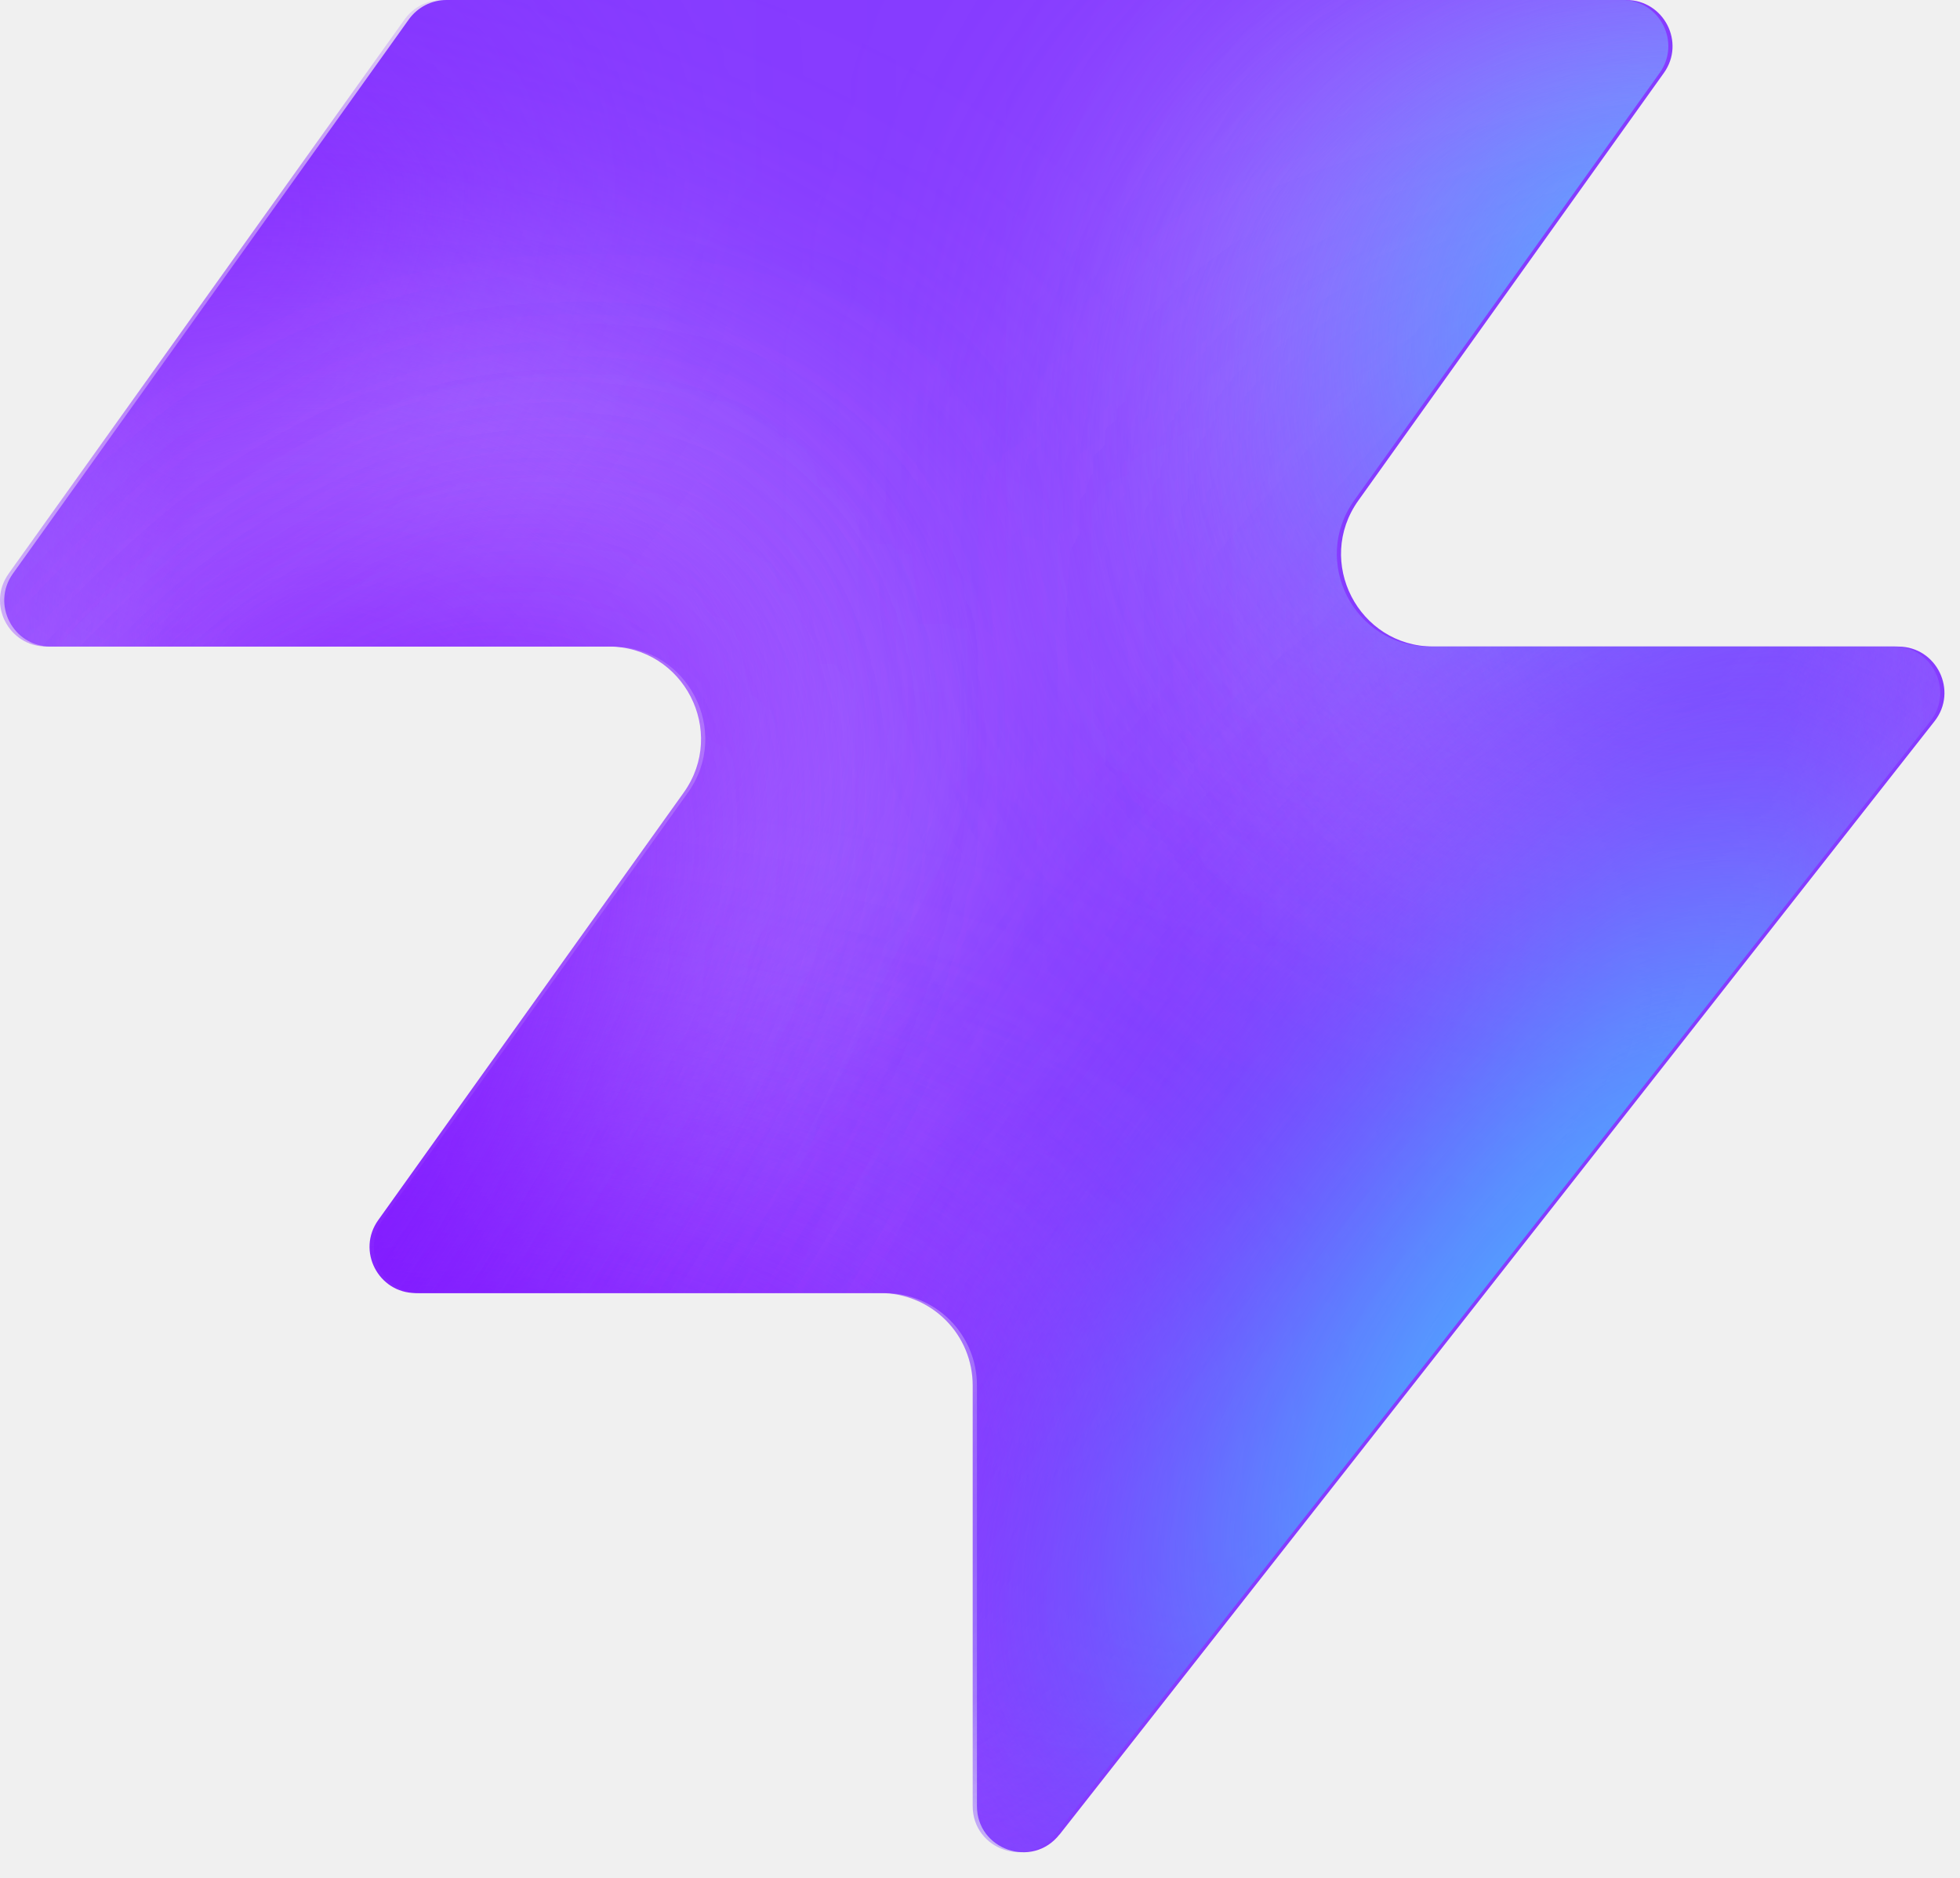
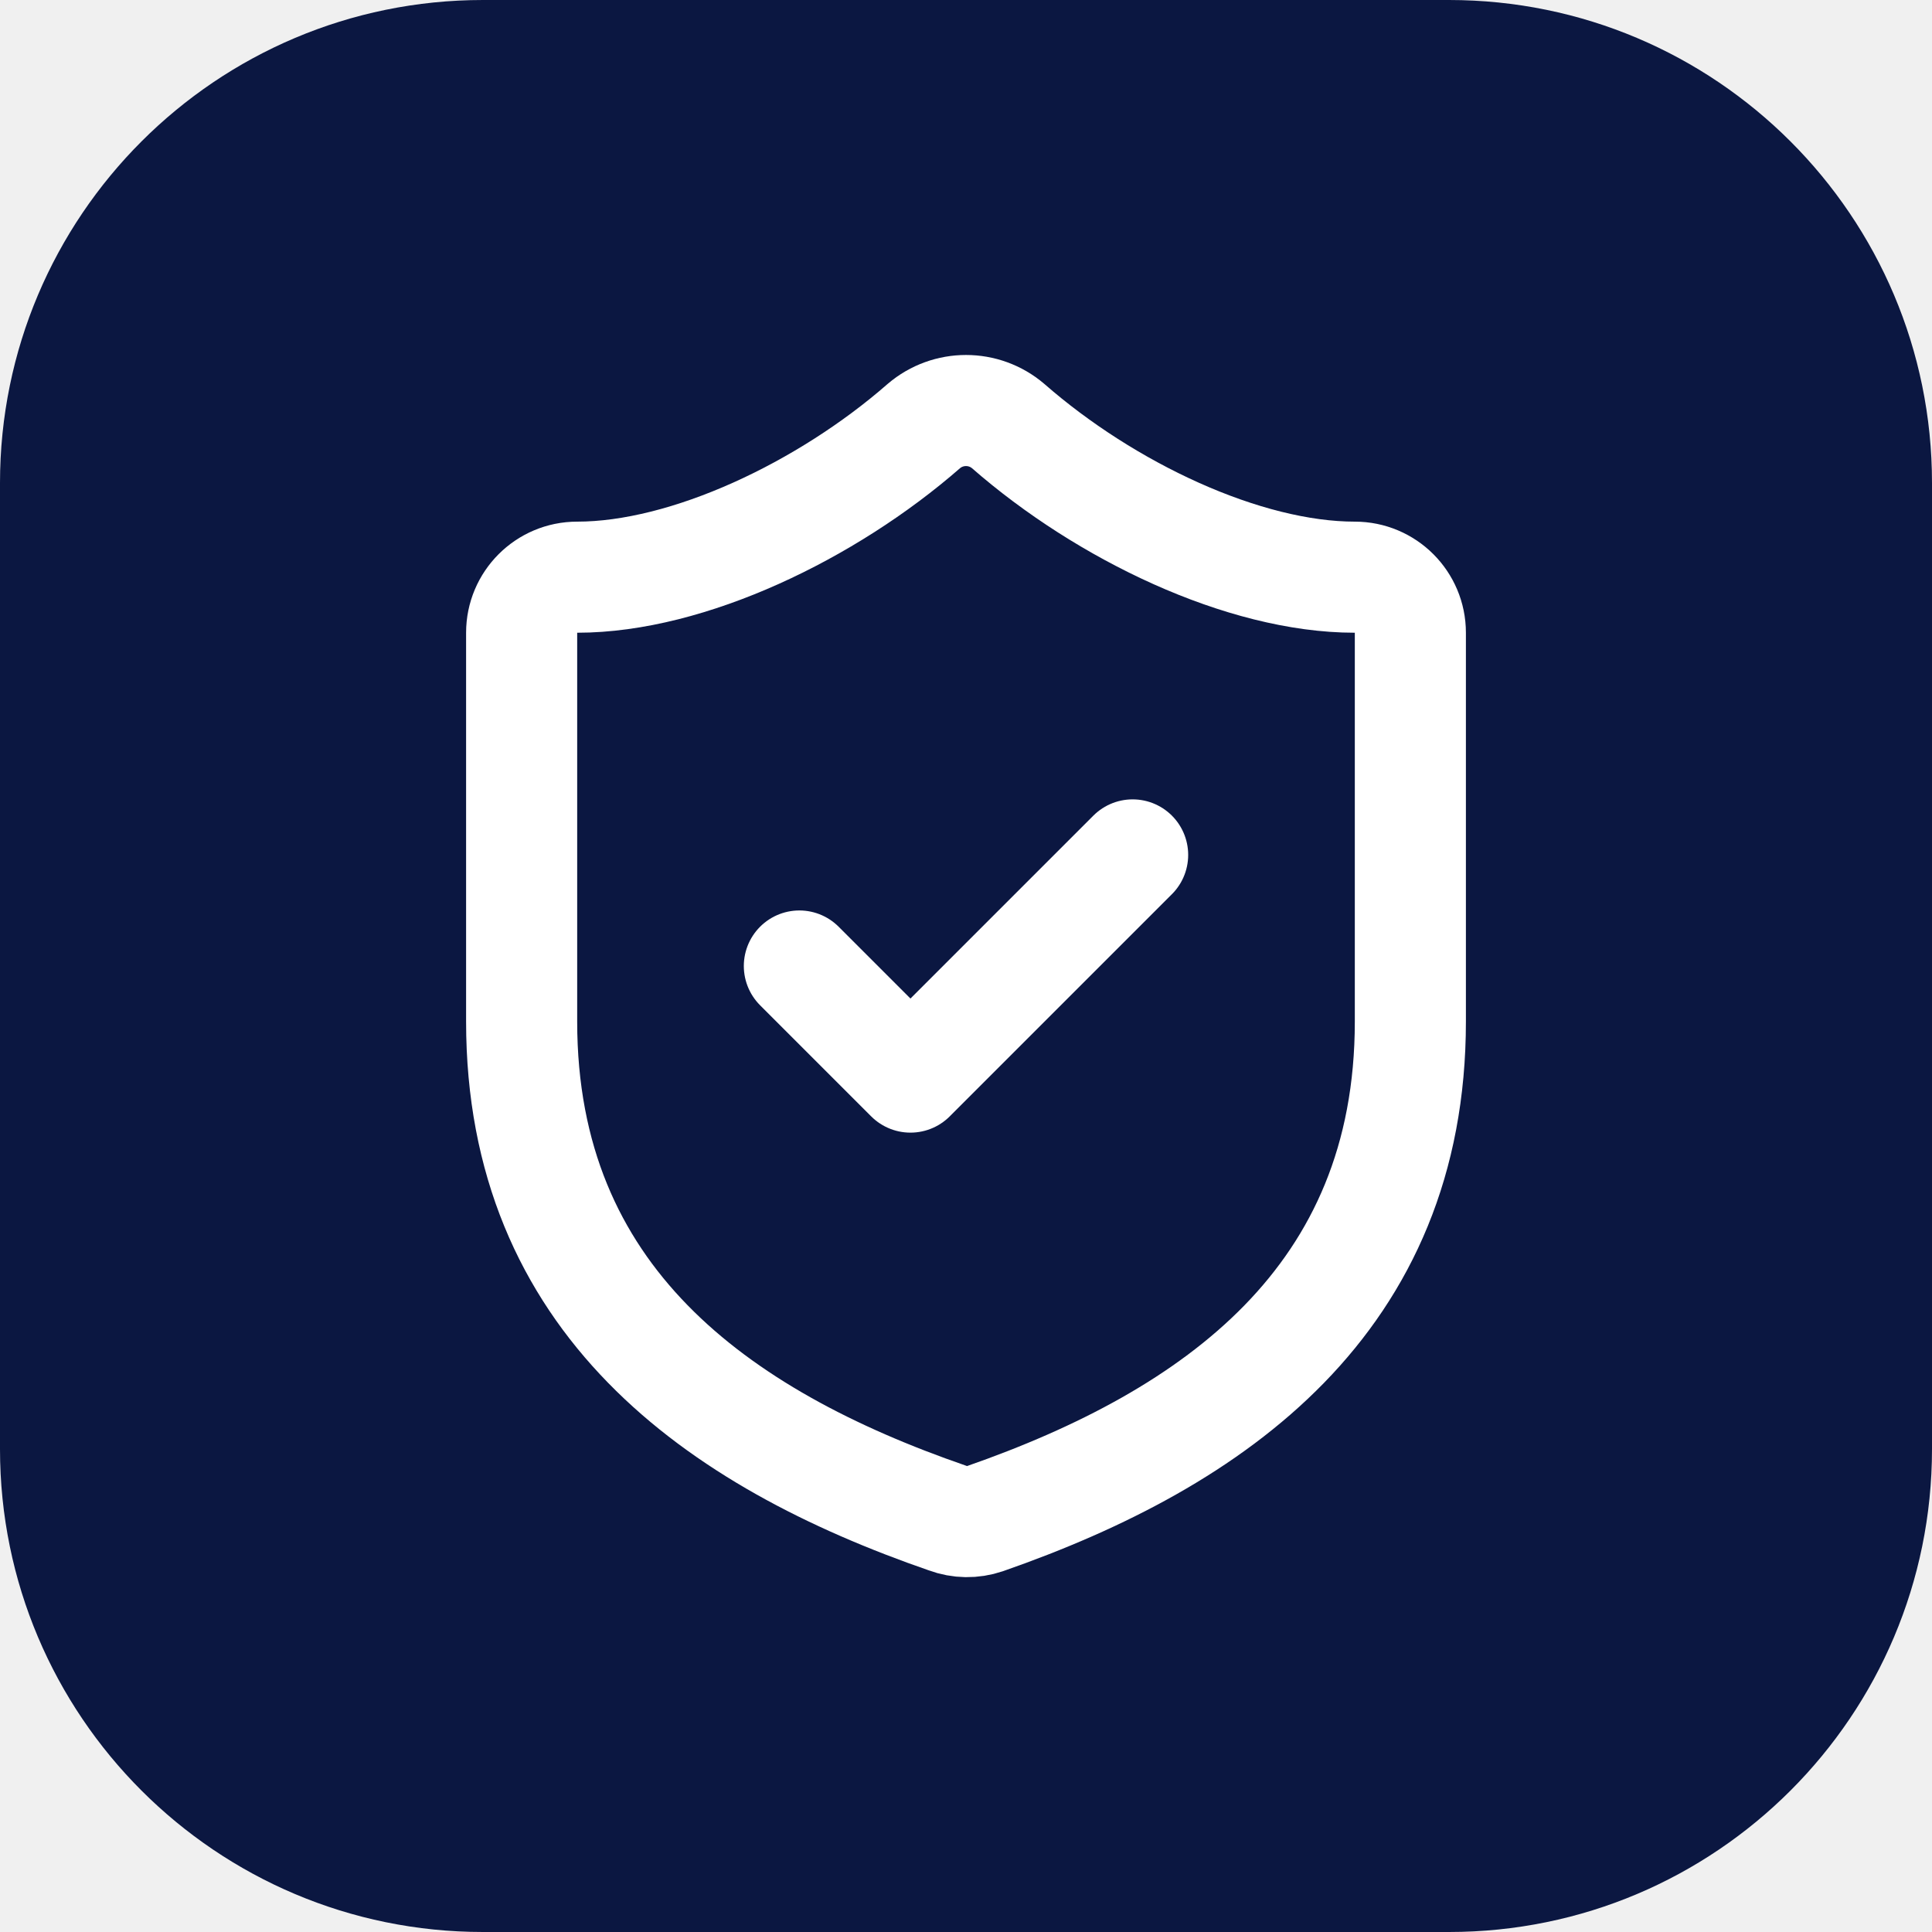
- <svg xmlns="http://www.w3.org/2000/svg" width="48" height="46" fill="none" viewBox="0 0 48 46">
-   <path fill="#863bff" d="M25.946 44.938c-.664.845-2.021.375-2.021-.698V33.937a2.26 2.26 0 0 0-2.262-2.262H10.287c-.92 0-1.456-1.04-.92-1.788l7.48-10.471c1.07-1.497 0-3.578-1.842-3.578H1.237c-.92 0-1.456-1.04-.92-1.788L10.013.474c.214-.297.556-.474.92-.474h28.894c.92 0 1.456 1.04.92 1.788l-7.48 10.471c-1.07 1.498 0 3.579 1.842 3.579h11.377c.943 0 1.473 1.088.89 1.83L25.947 44.94z" style="fill:#863bff;fill:color(display-p3 .525 .23 1);fill-opacity:1" />
-   <mask id="a" width="48" height="46" x="0" y="0" maskUnits="userSpaceOnUse" style="mask-type:alpha">
-     <path fill="#000" d="M25.842 44.938c-.664.844-2.021.375-2.021-.698V33.937a2.26 2.26 0 0 0-2.262-2.262H10.183c-.92 0-1.456-1.04-.92-1.788l7.48-10.471c1.07-1.498 0-3.579-1.842-3.579H1.133c-.92 0-1.456-1.04-.92-1.787L9.91.473c.214-.297.556-.474.92-.474h28.894c.92 0 1.456 1.04.92 1.788l-7.48 10.471c-1.07 1.498 0 3.578 1.842 3.578h11.377c.943 0 1.473 1.088.89 1.832L25.843 44.94z" style="fill:#000;fill-opacity:1" />
-   </mask>
-   <g mask="url(#a)">
-     <g filter="url(#b)">
-       <ellipse cx="5.508" cy="14.704" fill="#ede6ff" rx="5.508" ry="14.704" style="fill:#ede6ff;fill:color(display-p3 .927 .903 1);fill-opacity:1" transform="matrix(.00324 1 1 -.00324 -4.47 31.516)" />
-     </g>
-     <g filter="url(#c)">
-       <ellipse cx="10.399" cy="29.851" fill="#ede6ff" rx="10.399" ry="29.851" style="fill:#ede6ff;fill:color(display-p3 .927 .903 1);fill-opacity:1" transform="matrix(.00324 1 1 -.00324 -39.328 7.883)" />
-     </g>
-     <g filter="url(#d)">
-       <ellipse cx="5.508" cy="30.487" fill="#7e14ff" rx="5.508" ry="30.487" style="fill:#7e14ff;fill:color(display-p3 .492 .077 1);fill-opacity:1" transform="rotate(89.814 -25.913 -14.639)scale(1 -1)" />
-     </g>
-     <g filter="url(#e)">
-       <ellipse cx="5.508" cy="30.599" fill="#7e14ff" rx="5.508" ry="30.599" style="fill:#7e14ff;fill:color(display-p3 .492 .077 1);fill-opacity:1" transform="rotate(89.814 -32.644 -3.334)scale(1 -1)" />
-     </g>
-     <g filter="url(#f)">
-       <ellipse cx="5.508" cy="30.599" fill="#7e14ff" rx="5.508" ry="30.599" style="fill:#7e14ff;fill:color(display-p3 .492 .077 1);fill-opacity:1" transform="matrix(.00324 1 1 -.00324 -34.34 30.47)" />
-     </g>
-     <g filter="url(#g)">
-       <ellipse cx="14.072" cy="22.078" fill="#ede6ff" rx="14.072" ry="22.078" style="fill:#ede6ff;fill:color(display-p3 .927 .903 1);fill-opacity:1" transform="rotate(93.35 24.506 48.493)scale(-1 1)" />
-     </g>
-     <g filter="url(#h)">
-       <ellipse cx="3.47" cy="21.501" fill="#7e14ff" rx="3.47" ry="21.501" style="fill:#7e14ff;fill:color(display-p3 .492 .077 1);fill-opacity:1" transform="rotate(89.009 28.708 47.59)scale(-1 1)" />
-     </g>
-     <g filter="url(#i)">
-       <ellipse cx="3.47" cy="21.501" fill="#7e14ff" rx="3.47" ry="21.501" style="fill:#7e14ff;fill:color(display-p3 .492 .077 1);fill-opacity:1" transform="rotate(89.009 28.708 47.59)scale(-1 1)" />
-     </g>
-     <g filter="url(#j)">
-       <ellipse cx=".387" cy="8.972" fill="#7e14ff" rx="4.407" ry="29.108" style="fill:#7e14ff;fill:color(display-p3 .492 .077 1);fill-opacity:1" transform="rotate(39.51 .387 8.972)" />
-     </g>
-     <g filter="url(#k)">
-       <ellipse cx="47.523" cy="-6.092" fill="#7e14ff" rx="4.407" ry="29.108" style="fill:#7e14ff;fill:color(display-p3 .492 .077 1);fill-opacity:1" transform="rotate(37.892 47.523 -6.092)" />
-     </g>
-     <g filter="url(#l)">
-       <ellipse cx="41.412" cy="6.333" fill="#47bfff" rx="5.971" ry="9.665" style="fill:#47bfff;fill:color(display-p3 .28 .748 1);fill-opacity:1" transform="rotate(37.892 41.412 6.333)" />
-     </g>
-     <g filter="url(#m)">
-       <ellipse cx="-1.879" cy="38.332" fill="#7e14ff" rx="4.407" ry="29.108" style="fill:#7e14ff;fill:color(display-p3 .492 .077 1);fill-opacity:1" transform="rotate(37.892 -1.88 38.332)" />
-     </g>
-     <g filter="url(#n)">
-       <ellipse cx="-1.879" cy="38.332" fill="#7e14ff" rx="4.407" ry="29.108" style="fill:#7e14ff;fill:color(display-p3 .492 .077 1);fill-opacity:1" transform="rotate(37.892 -1.88 38.332)" />
-     </g>
-     <g filter="url(#o)">
-       <ellipse cx="35.651" cy="29.907" fill="#7e14ff" rx="4.407" ry="29.108" style="fill:#7e14ff;fill:color(display-p3 .492 .077 1);fill-opacity:1" transform="rotate(37.892 35.651 29.907)" />
-     </g>
-     <g filter="url(#p)">
-       <ellipse cx="38.418" cy="32.4" fill="#47bfff" rx="5.971" ry="15.297" style="fill:#47bfff;fill:color(display-p3 .28 .748 1);fill-opacity:1" transform="rotate(37.892 38.418 32.4)" />
-     </g>
+ <svg xmlns="http://www.w3.org/2000/svg" width="64" height="64" viewBox="0 0 64 64">
+   <rect width="64" height="64" rx="16.0" fill="#0B1741" />
+   <g transform="translate(9.92 9.92) scale(1.84)" fill="none" stroke="#ffffff" stroke-width="2" stroke-linecap="round" stroke-linejoin="round">
+     <path d="M20 13c0 5-3.5 7.5-7.66 8.95a1 1 0 0 1-.67-.01C7.5 20.5 4 18 4 13V6a1 1 0 0 1 1-1c2 0 4.5-1.2 6.24-2.72a1.17 1.17 0 0 1 1.52 0C14.51 3.81 17 5 19 5a1 1 0 0 1 1 1z" />
+     <path d="m9 12 2 2 4-4" />
  </g>
-   <defs>
-     <filter id="b" width="60.045" height="41.654" x="-19.77" y="16.149" color-interpolation-filters="sRGB" filterUnits="userSpaceOnUse">
-       <feFlood flood-opacity="0" result="BackgroundImageFix" />
-       <feBlend in="SourceGraphic" in2="BackgroundImageFix" result="shape" />
-       <feGaussianBlur result="effect1_foregroundBlur_2002_17158" stdDeviation="7.659" />
-     </filter>
-     <filter id="c" width="90.34" height="51.437" x="-54.613" y="-7.533" color-interpolation-filters="sRGB" filterUnits="userSpaceOnUse">
-       <feFlood flood-opacity="0" result="BackgroundImageFix" />
-       <feBlend in="SourceGraphic" in2="BackgroundImageFix" result="shape" />
-       <feGaussianBlur result="effect1_foregroundBlur_2002_17158" stdDeviation="7.659" />
-     </filter>
-     <filter id="d" width="79.355" height="29.4" x="-49.64" y="2.03" color-interpolation-filters="sRGB" filterUnits="userSpaceOnUse">
-       <feFlood flood-opacity="0" result="BackgroundImageFix" />
-       <feBlend in="SourceGraphic" in2="BackgroundImageFix" result="shape" />
-       <feGaussianBlur result="effect1_foregroundBlur_2002_17158" stdDeviation="4.596" />
-     </filter>
-     <filter id="e" width="79.579" height="29.4" x="-45.045" y="20.029" color-interpolation-filters="sRGB" filterUnits="userSpaceOnUse">
-       <feFlood flood-opacity="0" result="BackgroundImageFix" />
-       <feBlend in="SourceGraphic" in2="BackgroundImageFix" result="shape" />
-       <feGaussianBlur result="effect1_foregroundBlur_2002_17158" stdDeviation="4.596" />
-     </filter>
-     <filter id="f" width="79.579" height="29.4" x="-43.513" y="21.178" color-interpolation-filters="sRGB" filterUnits="userSpaceOnUse">
-       <feFlood flood-opacity="0" result="BackgroundImageFix" />
-       <feBlend in="SourceGraphic" in2="BackgroundImageFix" result="shape" />
-       <feGaussianBlur result="effect1_foregroundBlur_2002_17158" stdDeviation="4.596" />
-     </filter>
-     <filter id="g" width="74.749" height="58.852" x="15.756" y="-17.901" color-interpolation-filters="sRGB" filterUnits="userSpaceOnUse">
-       <feFlood flood-opacity="0" result="BackgroundImageFix" />
-       <feBlend in="SourceGraphic" in2="BackgroundImageFix" result="shape" />
-       <feGaussianBlur result="effect1_foregroundBlur_2002_17158" stdDeviation="7.659" />
-     </filter>
-     <filter id="h" width="61.377" height="25.362" x="23.548" y="2.284" color-interpolation-filters="sRGB" filterUnits="userSpaceOnUse">
-       <feFlood flood-opacity="0" result="BackgroundImageFix" />
-       <feBlend in="SourceGraphic" in2="BackgroundImageFix" result="shape" />
-       <feGaussianBlur result="effect1_foregroundBlur_2002_17158" stdDeviation="4.596" />
-     </filter>
-     <filter id="i" width="61.377" height="25.362" x="23.548" y="2.284" color-interpolation-filters="sRGB" filterUnits="userSpaceOnUse">
-       <feFlood flood-opacity="0" result="BackgroundImageFix" />
-       <feBlend in="SourceGraphic" in2="BackgroundImageFix" result="shape" />
-       <feGaussianBlur result="effect1_foregroundBlur_2002_17158" stdDeviation="4.596" />
-     </filter>
-     <filter id="j" width="56.045" height="63.649" x="-27.636" y="-22.853" color-interpolation-filters="sRGB" filterUnits="userSpaceOnUse">
-       <feFlood flood-opacity="0" result="BackgroundImageFix" />
-       <feBlend in="SourceGraphic" in2="BackgroundImageFix" result="shape" />
-       <feGaussianBlur result="effect1_foregroundBlur_2002_17158" stdDeviation="4.596" />
-     </filter>
-     <filter id="k" width="54.814" height="64.646" x="20.116" y="-38.415" color-interpolation-filters="sRGB" filterUnits="userSpaceOnUse">
-       <feFlood flood-opacity="0" result="BackgroundImageFix" />
-       <feBlend in="SourceGraphic" in2="BackgroundImageFix" result="shape" />
-       <feGaussianBlur result="effect1_foregroundBlur_2002_17158" stdDeviation="4.596" />
-     </filter>
-     <filter id="l" width="33.541" height="35.313" x="24.641" y="-11.323" color-interpolation-filters="sRGB" filterUnits="userSpaceOnUse">
-       <feFlood flood-opacity="0" result="BackgroundImageFix" />
-       <feBlend in="SourceGraphic" in2="BackgroundImageFix" result="shape" />
-       <feGaussianBlur result="effect1_foregroundBlur_2002_17158" stdDeviation="4.596" />
-     </filter>
-     <filter id="m" width="54.814" height="64.646" x="-29.286" y="6.009" color-interpolation-filters="sRGB" filterUnits="userSpaceOnUse">
-       <feFlood flood-opacity="0" result="BackgroundImageFix" />
-       <feBlend in="SourceGraphic" in2="BackgroundImageFix" result="shape" />
-       <feGaussianBlur result="effect1_foregroundBlur_2002_17158" stdDeviation="4.596" />
-     </filter>
-     <filter id="n" width="54.814" height="64.646" x="-29.286" y="6.009" color-interpolation-filters="sRGB" filterUnits="userSpaceOnUse">
-       <feFlood flood-opacity="0" result="BackgroundImageFix" />
-       <feBlend in="SourceGraphic" in2="BackgroundImageFix" result="shape" />
-       <feGaussianBlur result="effect1_foregroundBlur_2002_17158" stdDeviation="4.596" />
-     </filter>
-     <filter id="o" width="54.814" height="64.646" x="8.244" y="-2.416" color-interpolation-filters="sRGB" filterUnits="userSpaceOnUse">
-       <feFlood flood-opacity="0" result="BackgroundImageFix" />
-       <feBlend in="SourceGraphic" in2="BackgroundImageFix" result="shape" />
-       <feGaussianBlur result="effect1_foregroundBlur_2002_17158" stdDeviation="4.596" />
-     </filter>
-     <filter id="p" width="39.409" height="43.623" x="18.713" y="10.588" color-interpolation-filters="sRGB" filterUnits="userSpaceOnUse">
-       <feFlood flood-opacity="0" result="BackgroundImageFix" />
-       <feBlend in="SourceGraphic" in2="BackgroundImageFix" result="shape" />
-       <feGaussianBlur result="effect1_foregroundBlur_2002_17158" stdDeviation="4.596" />
-     </filter>
-   </defs>
</svg>
